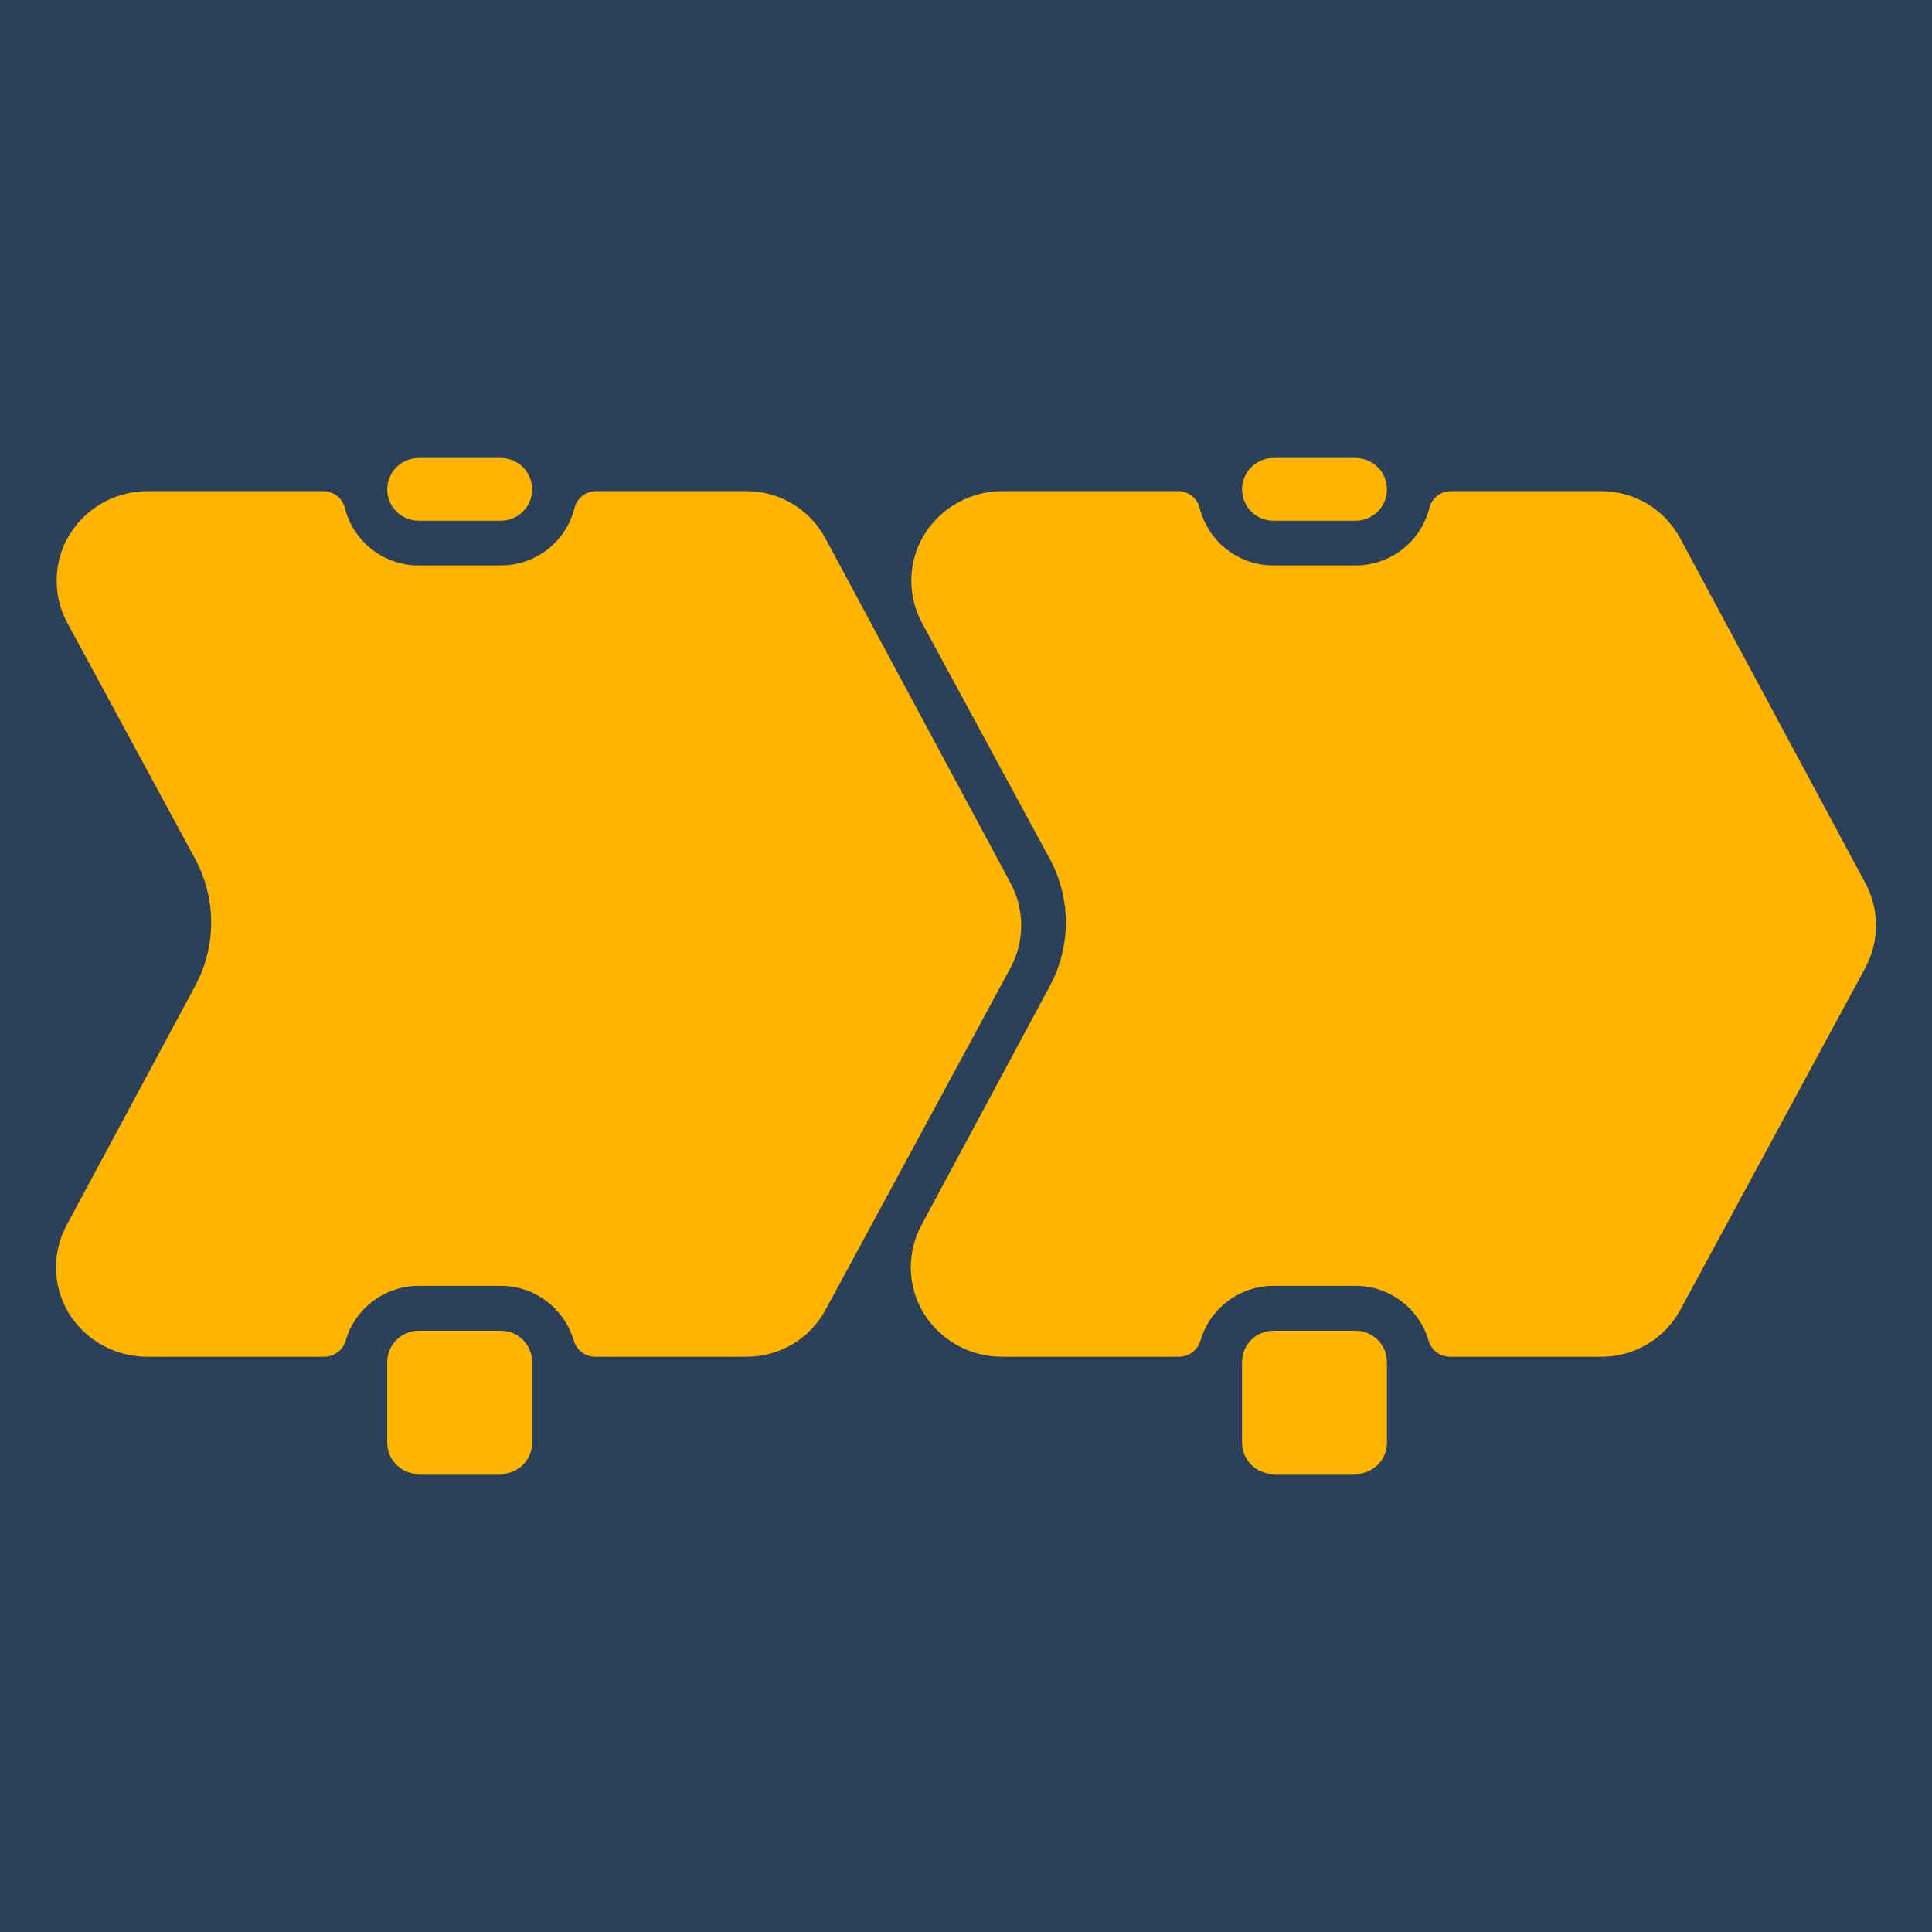
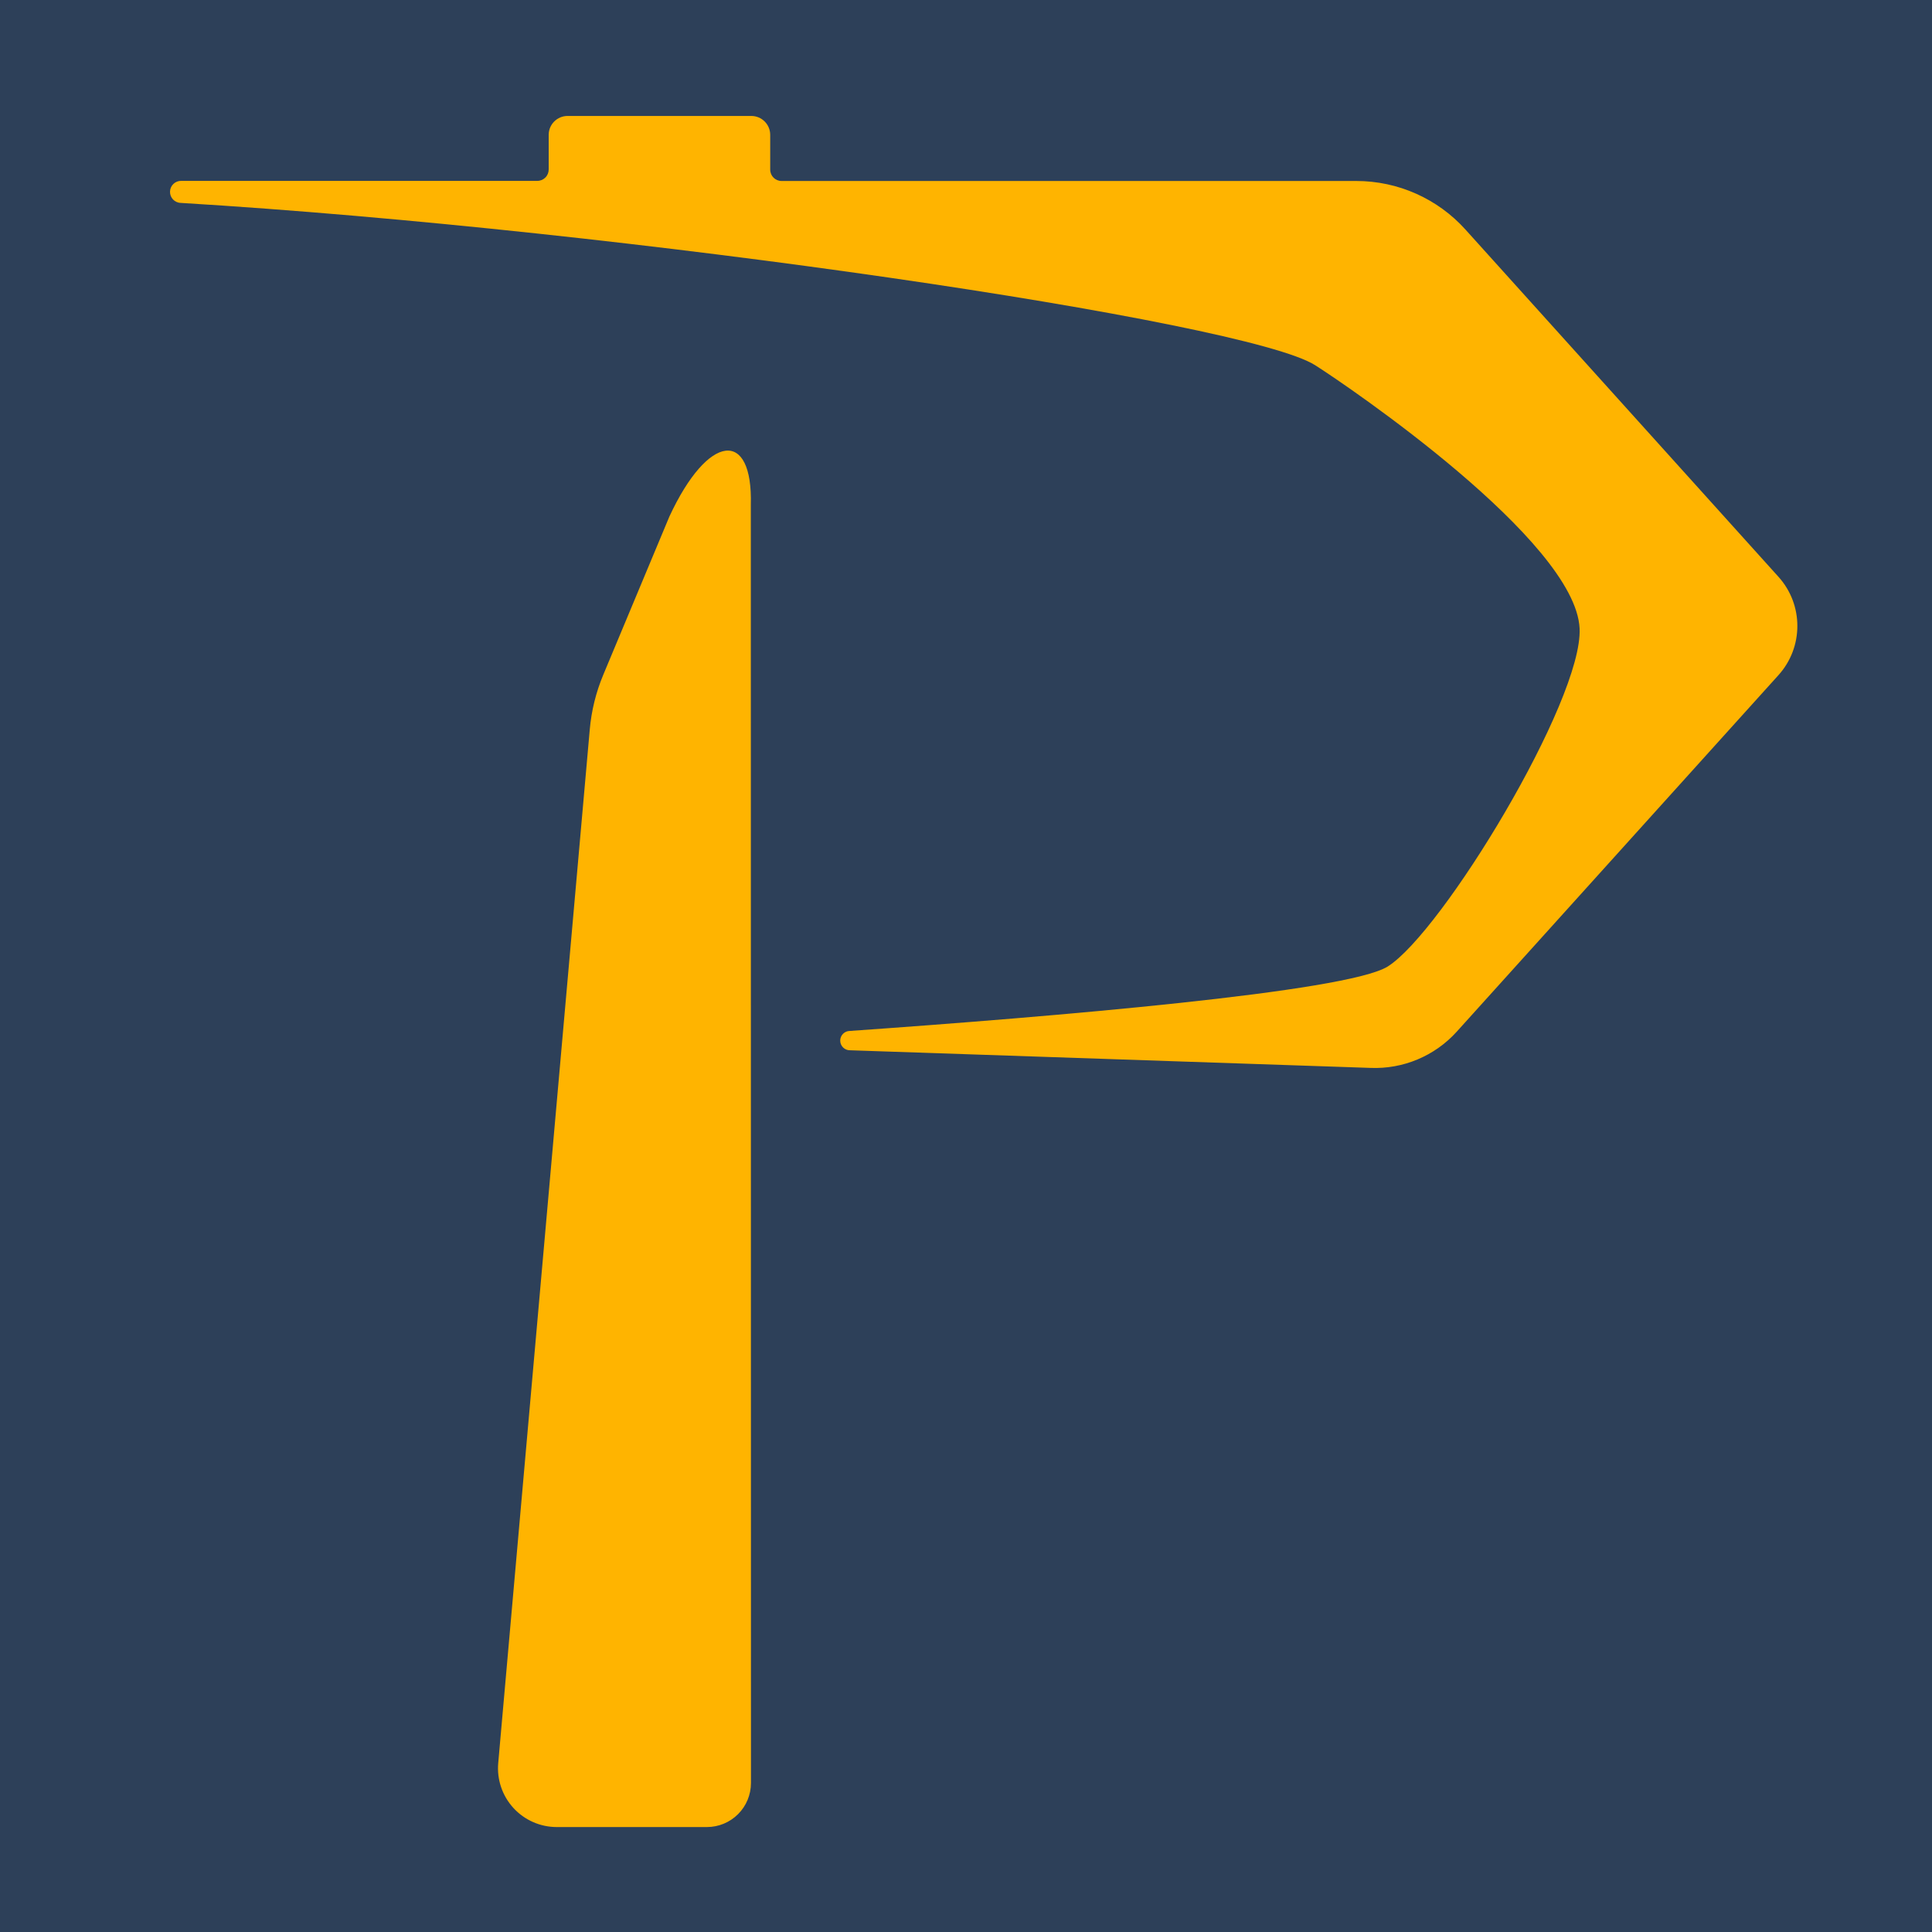
<svg xmlns="http://www.w3.org/2000/svg" viewBox="0 0 500 500">
  <defs>
    <style>.cls-1{fill:#2d4059;}.cls-2{fill:#ffb400;}</style>
  </defs>
  <g id="background">
    <rect class="cls-1" width="500" height="500" />
  </g>
  <g id="Layer_2" data-name="Layer 2">
-     <path class="cls-2" d="M350.83,134.76a8.11,8.11,0,0,0,0-16.22H329.55a8.11,8.11,0,0,0,0,16.22Z" />
-     <rect class="cls-2" x="321.44" y="344.4" width="37.5" height="37.06" rx="8.11" ry="8.11" />
-     <path class="cls-2" d="M482.75,228.54l-47.92-89.23a23.13,23.13,0,0,0-20.41-12.2h-39a5.74,5.74,0,0,0-5.52,4.42,19.7,19.7,0,0,1-19.06,14.81H329.55a19.7,19.7,0,0,1-19.06-14.81,5.74,5.74,0,0,0-5.52-4.42H259.65A23.75,23.75,0,0,0,239,138.66a23,23,0,0,0-.34,22.64l33,60.94a34.65,34.65,0,0,1,0,33L238.5,317a23,23,0,0,0,.39,22.63,23.75,23.75,0,0,0,20.6,11.5h45.63a5.75,5.75,0,0,0,5.54-4.13,19.7,19.7,0,0,1,18.89-14.22h21.28A19.7,19.7,0,0,1,369.73,347a5.75,5.75,0,0,0,5.54,4.13h39.22A23.15,23.15,0,0,0,434.86,339l47.86-88.49A23.16,23.16,0,0,0,482.75,228.54Z" />
-     <path class="cls-2" d="M129.61,134.76a8.11,8.11,0,1,0,0-16.22H108.33a8.11,8.11,0,0,0,0,16.22Z" />
-     <rect class="cls-2" x="100.22" y="344.4" width="37.5" height="37.06" rx="8.11" ry="8.11" />
-     <path class="cls-2" d="M261.53,228.54l-47.92-89.23a23.13,23.13,0,0,0-20.41-12.2h-39a5.74,5.74,0,0,0-5.52,4.42,19.7,19.7,0,0,1-19.06,14.81H108.33a19.7,19.7,0,0,1-19.06-14.81,5.74,5.74,0,0,0-5.52-4.42H38.43a23.75,23.75,0,0,0-20.62,11.54,23,23,0,0,0-.34,22.64l33,60.94a34.65,34.65,0,0,1,0,33L17.28,317a23,23,0,0,0,.39,22.63,23.75,23.75,0,0,0,20.6,11.5H83.9A5.75,5.75,0,0,0,89.44,347a19.7,19.7,0,0,1,18.89-14.22h21.28A19.7,19.7,0,0,1,148.51,347a5.75,5.75,0,0,0,5.54,4.13h39.22A23.15,23.15,0,0,0,213.64,339l47.86-88.49A23.16,23.16,0,0,0,261.53,228.54Z" />
+     <path class="cls-2" d="M219.9,266.81a2.5,2.5,0,0,0,.1,5l134.63,4.56A28.51,28.51,0,0,0,377,267l83.26-92.27a19,19,0,0,0,0-25.46l-81-89.86a38,38,0,0,0-28.24-12.57H202.27a2.94,2.94,0,0,1-2.94-2.94v-9a4.89,4.89,0,0,0-4.89-4.89H146.87A4.89,4.89,0,0,0,142,34.83v9A2.94,2.94,0,0,1,139,46.81H46.94a2.85,2.85,0,0,0-.18,5.7c115.65,7,275.71,30.62,293.59,42,8.39,5.32,67.37,45.38,68.45,68.13.88,18.59-35.58,78.69-49.69,87.51C348.47,256.74,272.56,263.11,219.9,266.81Z" />
+     <path class="cls-2" d="M194.31,130.65c.56-19.67-11-18.66-21.06,3l-17.13,41a47.52,47.52,0,0,0-3.49,14.15L128.94,456.29a15.21,15.21,0,0,0,15.15,16.55h38.86a11.4,11.4,0,0,0,11.4-11.42Z" />
  </g>
</svg>
